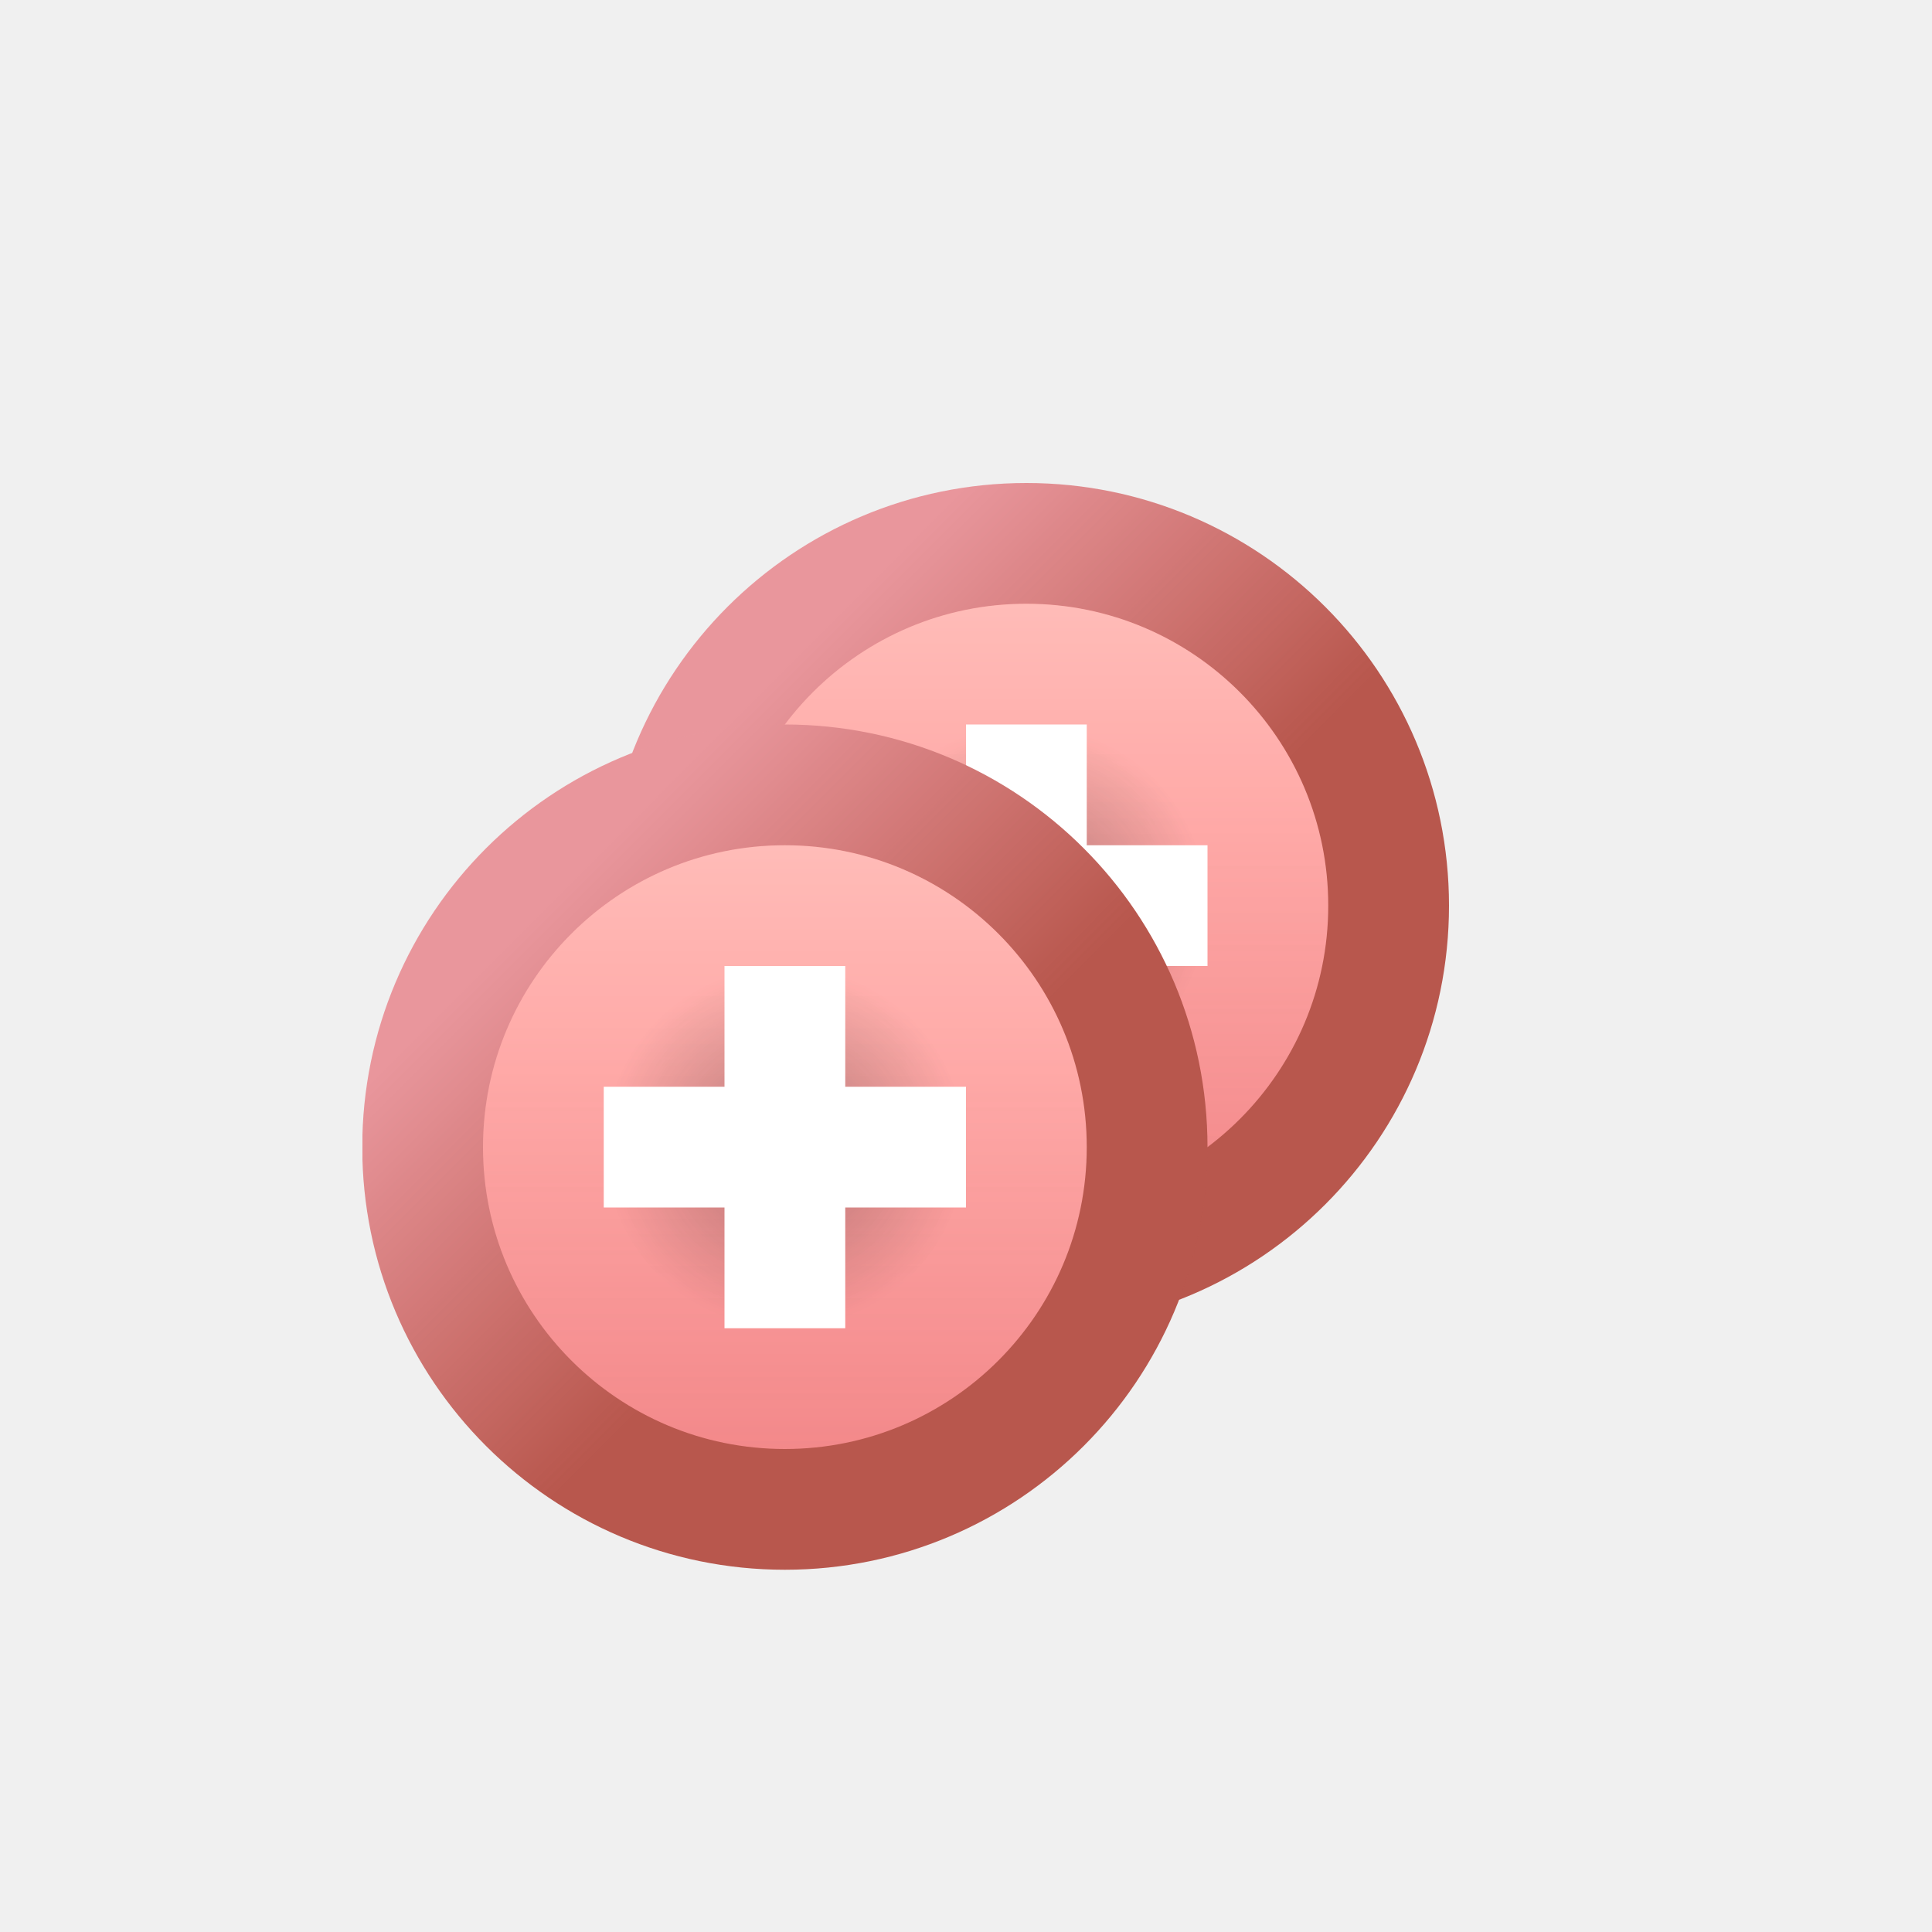
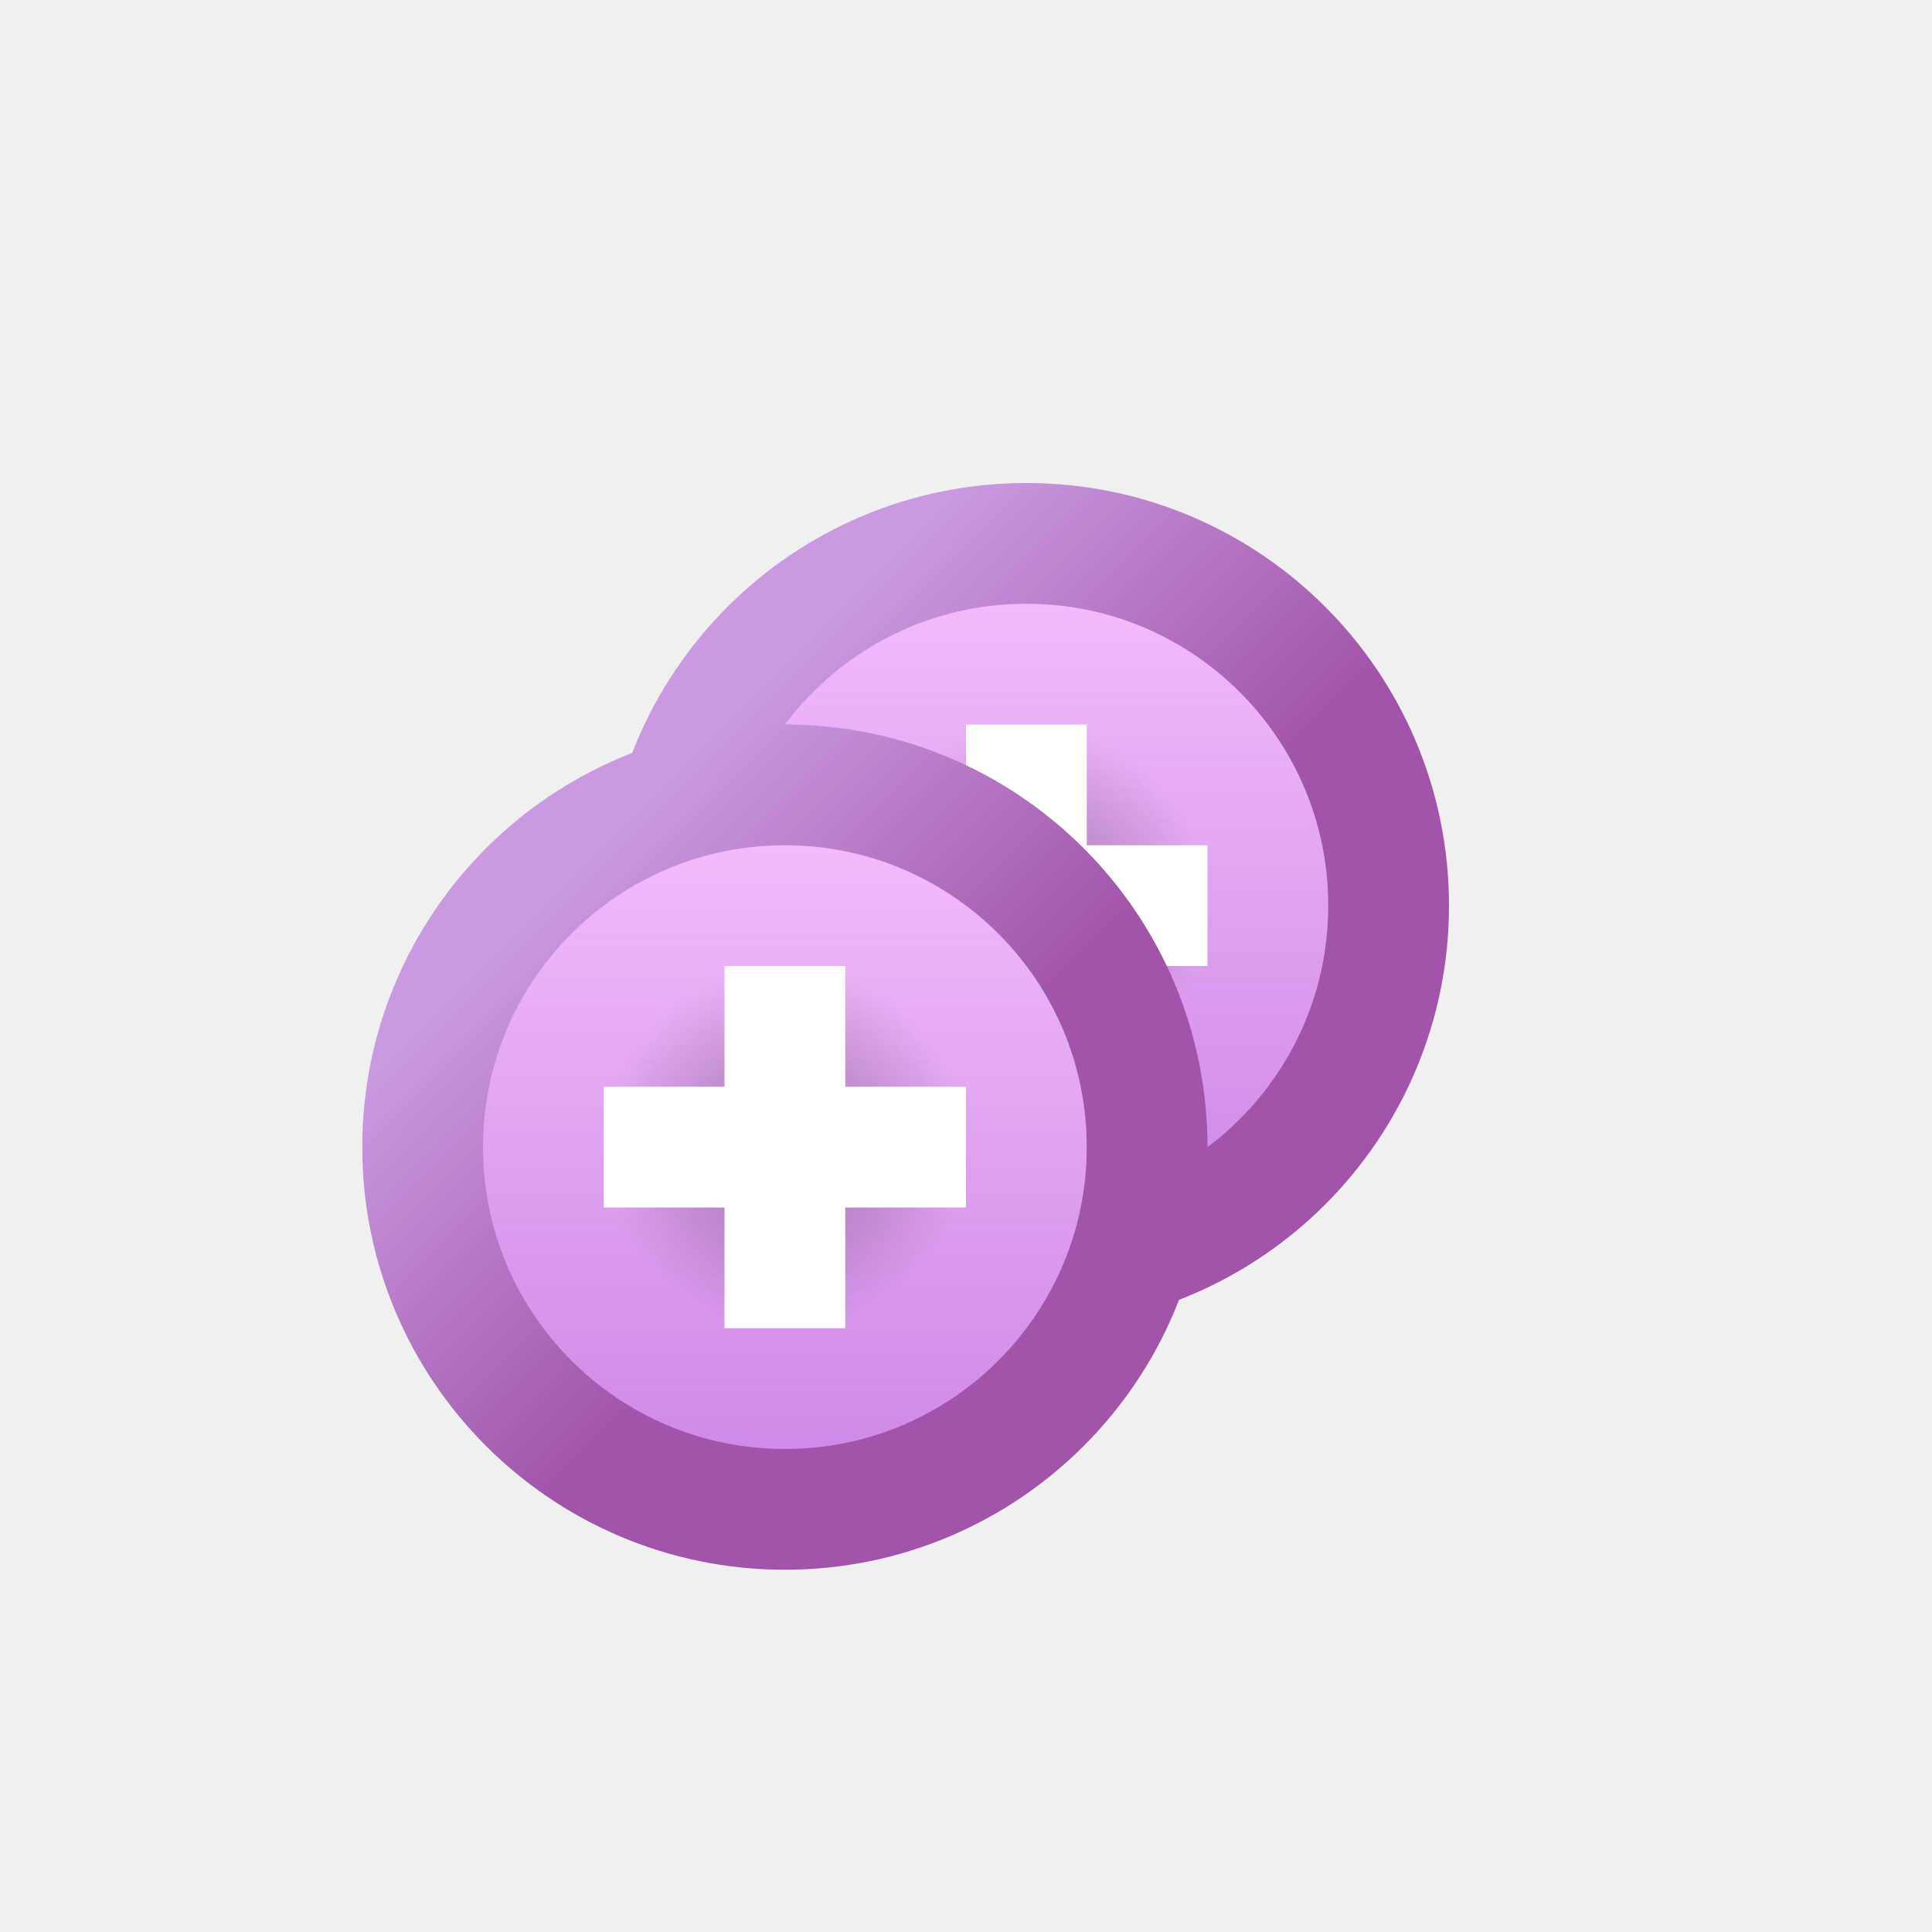
<svg xmlns="http://www.w3.org/2000/svg" xmlns:xlink="http://www.w3.org/1999/xlink" width="16" height="16" version="1.1" viewBox="0 0 16 16">
  <defs>
    <linearGradient id="inner-fill" x1="-1.72" x2="-1.72" y1="2.778" y2="1.455" gradientTransform="matrix(3.7795 0 0 3.7795 14 .5)" gradientUnits="userSpaceOnUse">
      <stop stop-color="#6fb558" offset="0" />
      <stop stop-color="#a5db9b" offset="1" />
    </linearGradient>
    <linearGradient id="outer-rim" x1="2.117" x2="1.455" y1="2.381" y2="1.72" gradientTransform="scale(3.7795 3.7795)" gradientUnits="userSpaceOnUse">
      <stop stop-color="#34812c" offset="0" />
      <stop stop-color="#87b870" offset="1" />
    </linearGradient>
    <radialGradient id="center-shadow" cx="2.117" cy="2.117" r=".661" gradientTransform="matrix(2.2677 -7.9311e-7 7.9312e-7 2.2677 2.7 3.7)" gradientUnits="userSpaceOnUse">
      <stop stop-opacity=".29" offset="0" />
      <stop stop-opacity="0" offset="1" />
    </radialGradient>
-     <filter id="green-to-red" x="-.083" y="-.083" width="1.167" height="1.167" color-interpolation-filters="sRGB">
-       <feColorMatrix result="color1" type="hueRotate" values="250" />
+     <filter id="green-to-purple" x="-.083" y="-.083" width="1.167" height="1.167" color-interpolation-filters="sRGB">
+       <feColorMatrix result="color1" type="hueRotate" values="180" />
      <feColorMatrix result="color2" type="saturate" values="1" />
    </filter>
    <symbol id="plus-in-circle" viewBox="0 0 16 16">
      <circle cx="7.5" cy="8.5" r="3" fill="url(#inner-fill)" />
      <circle cx="7.5" cy="8.5" r="3" fill="none" stroke="url(#outer-rim)" />
      <circle cx="7.5" cy="8.5" r="1.5" fill="url(#center-shadow)" />
      <path d="m6 8h1v-1h1v1h1v1h-1v1h-1v-1h-1v-1" fill="#fff" />
    </symbol>
  </defs>
-   <g transform="translate(1,-1)" filter="url(#green-to-red)">
+   <g transform="translate(1,-1)" filter="url(#green-to-purple)">
    <use xlink:href="#plus-in-circle" />
  </g>
-   <g transform="translate(-1,1)" filter="url(#green-to-red)">
+   <g transform="translate(-1,1)" filter="url(#green-to-purple)">
    <use xlink:href="#plus-in-circle" />
  </g>
</svg>
